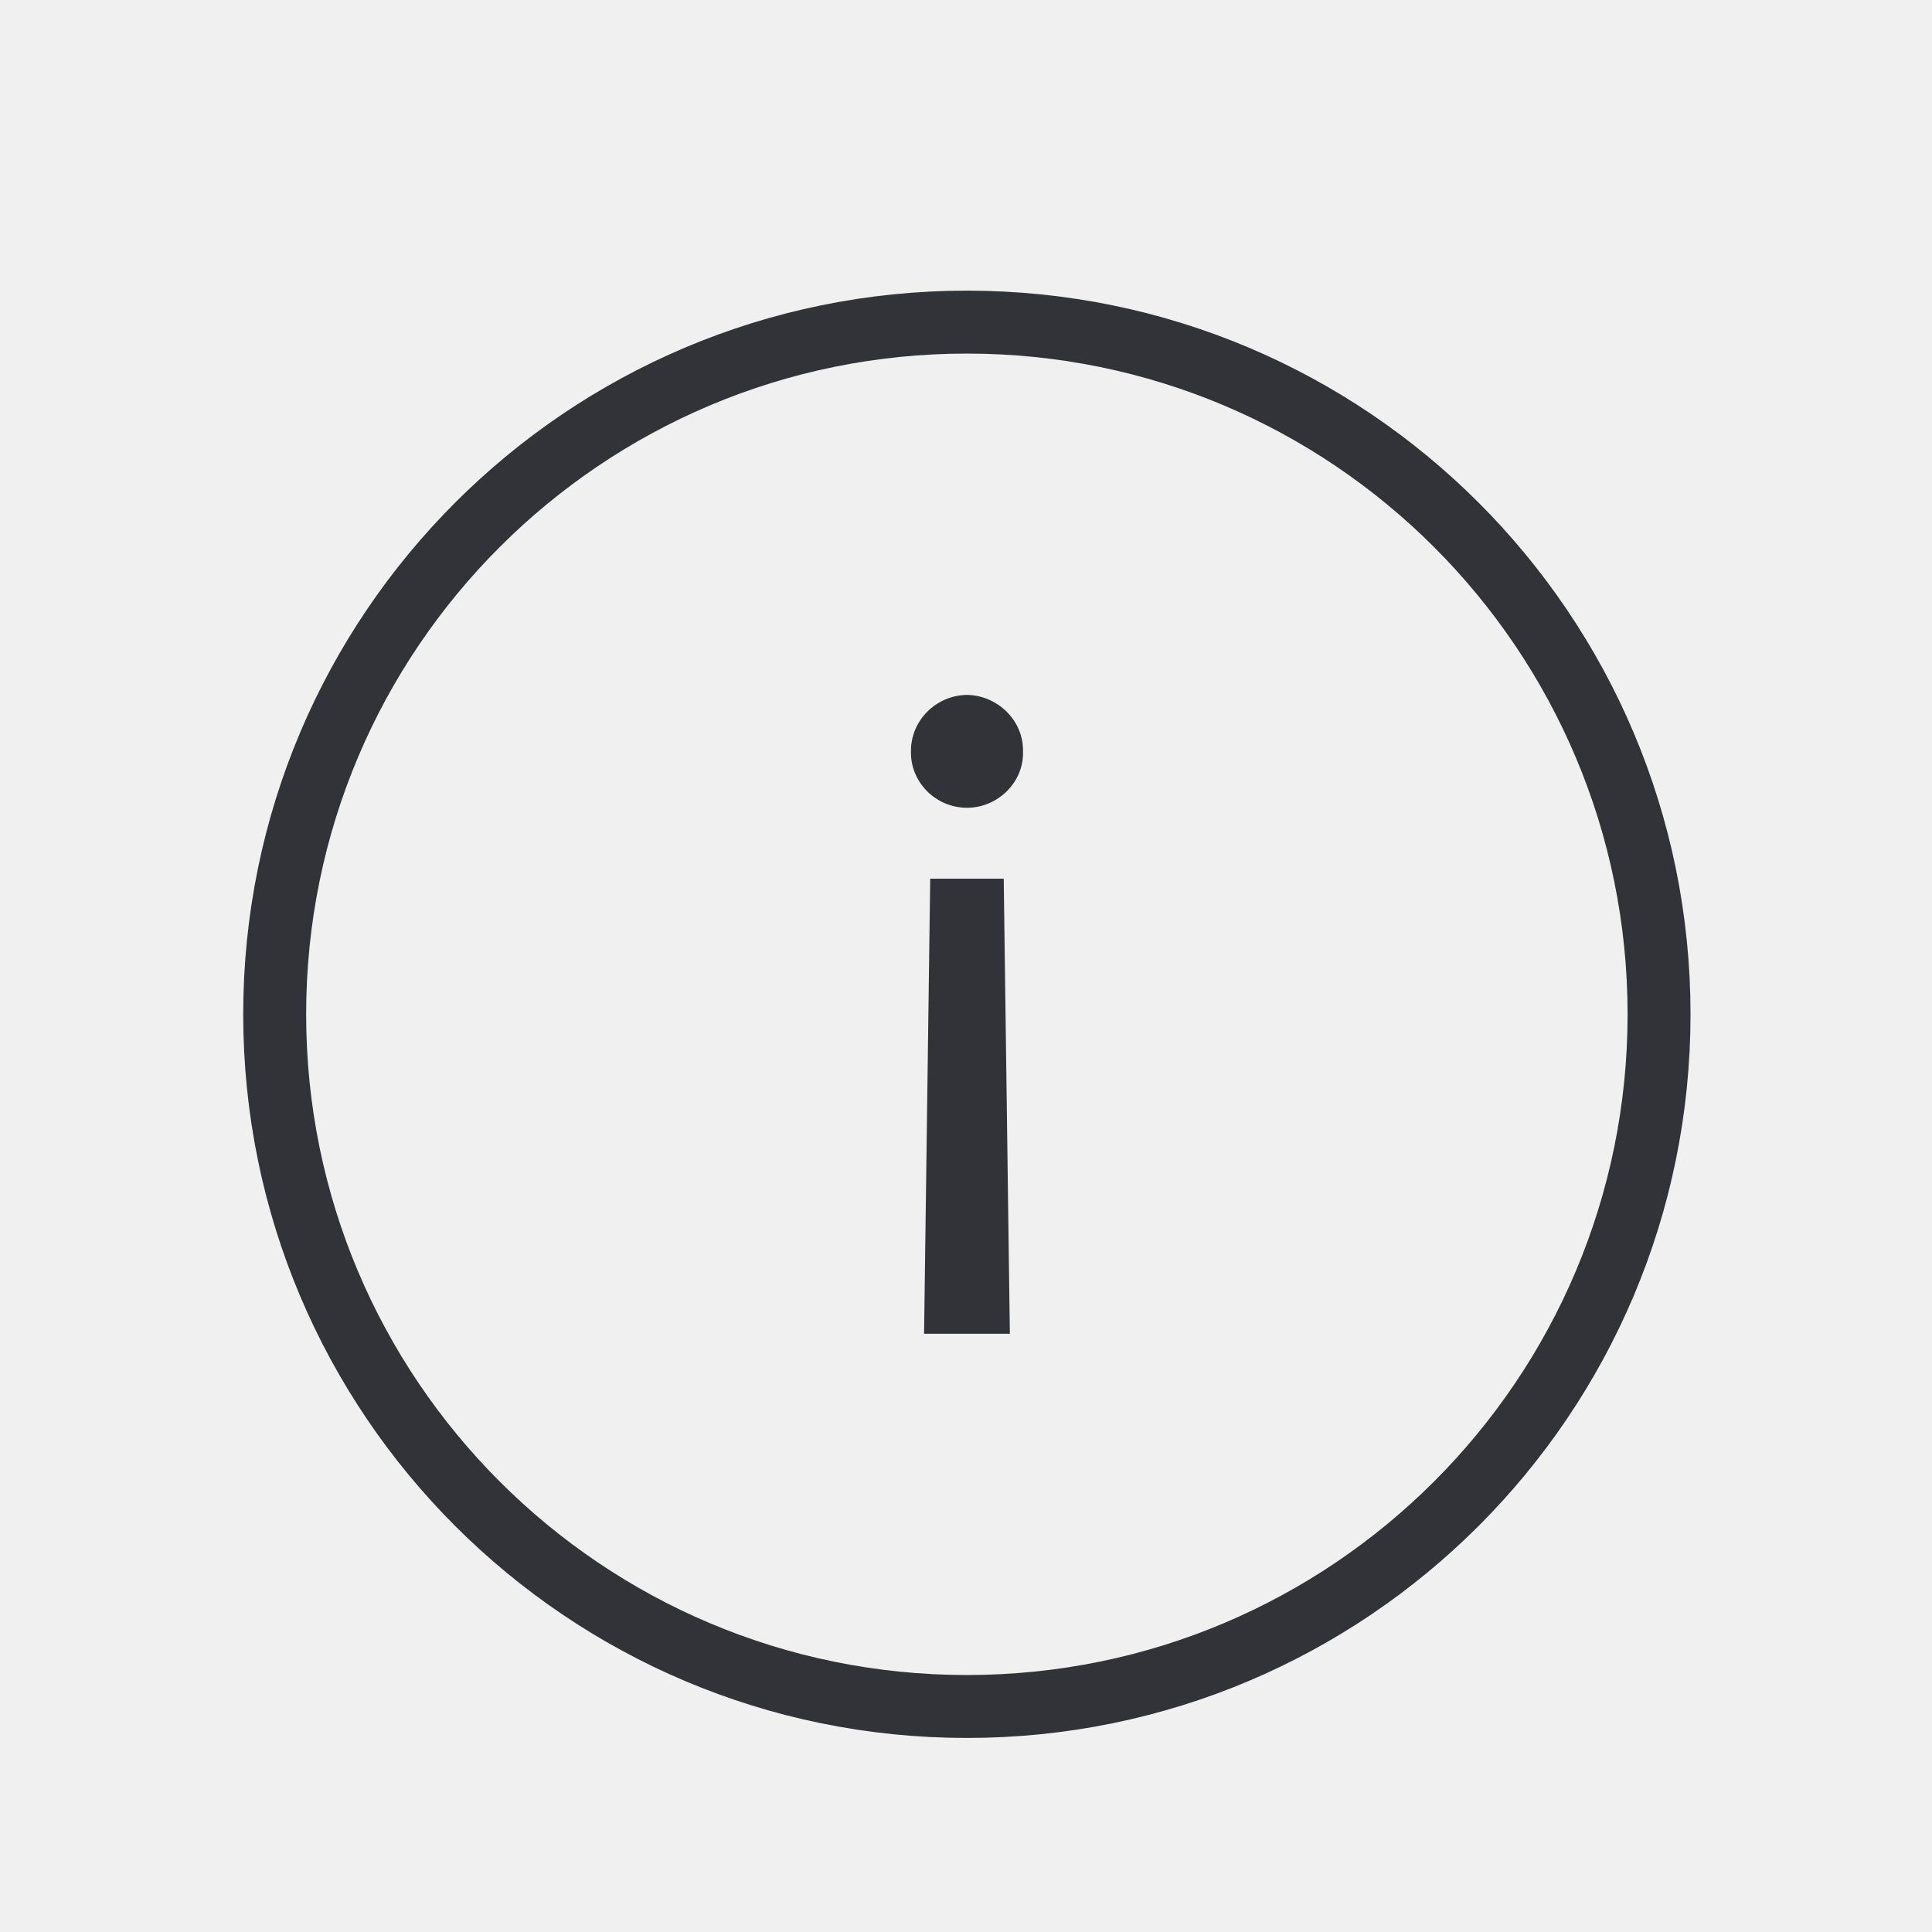
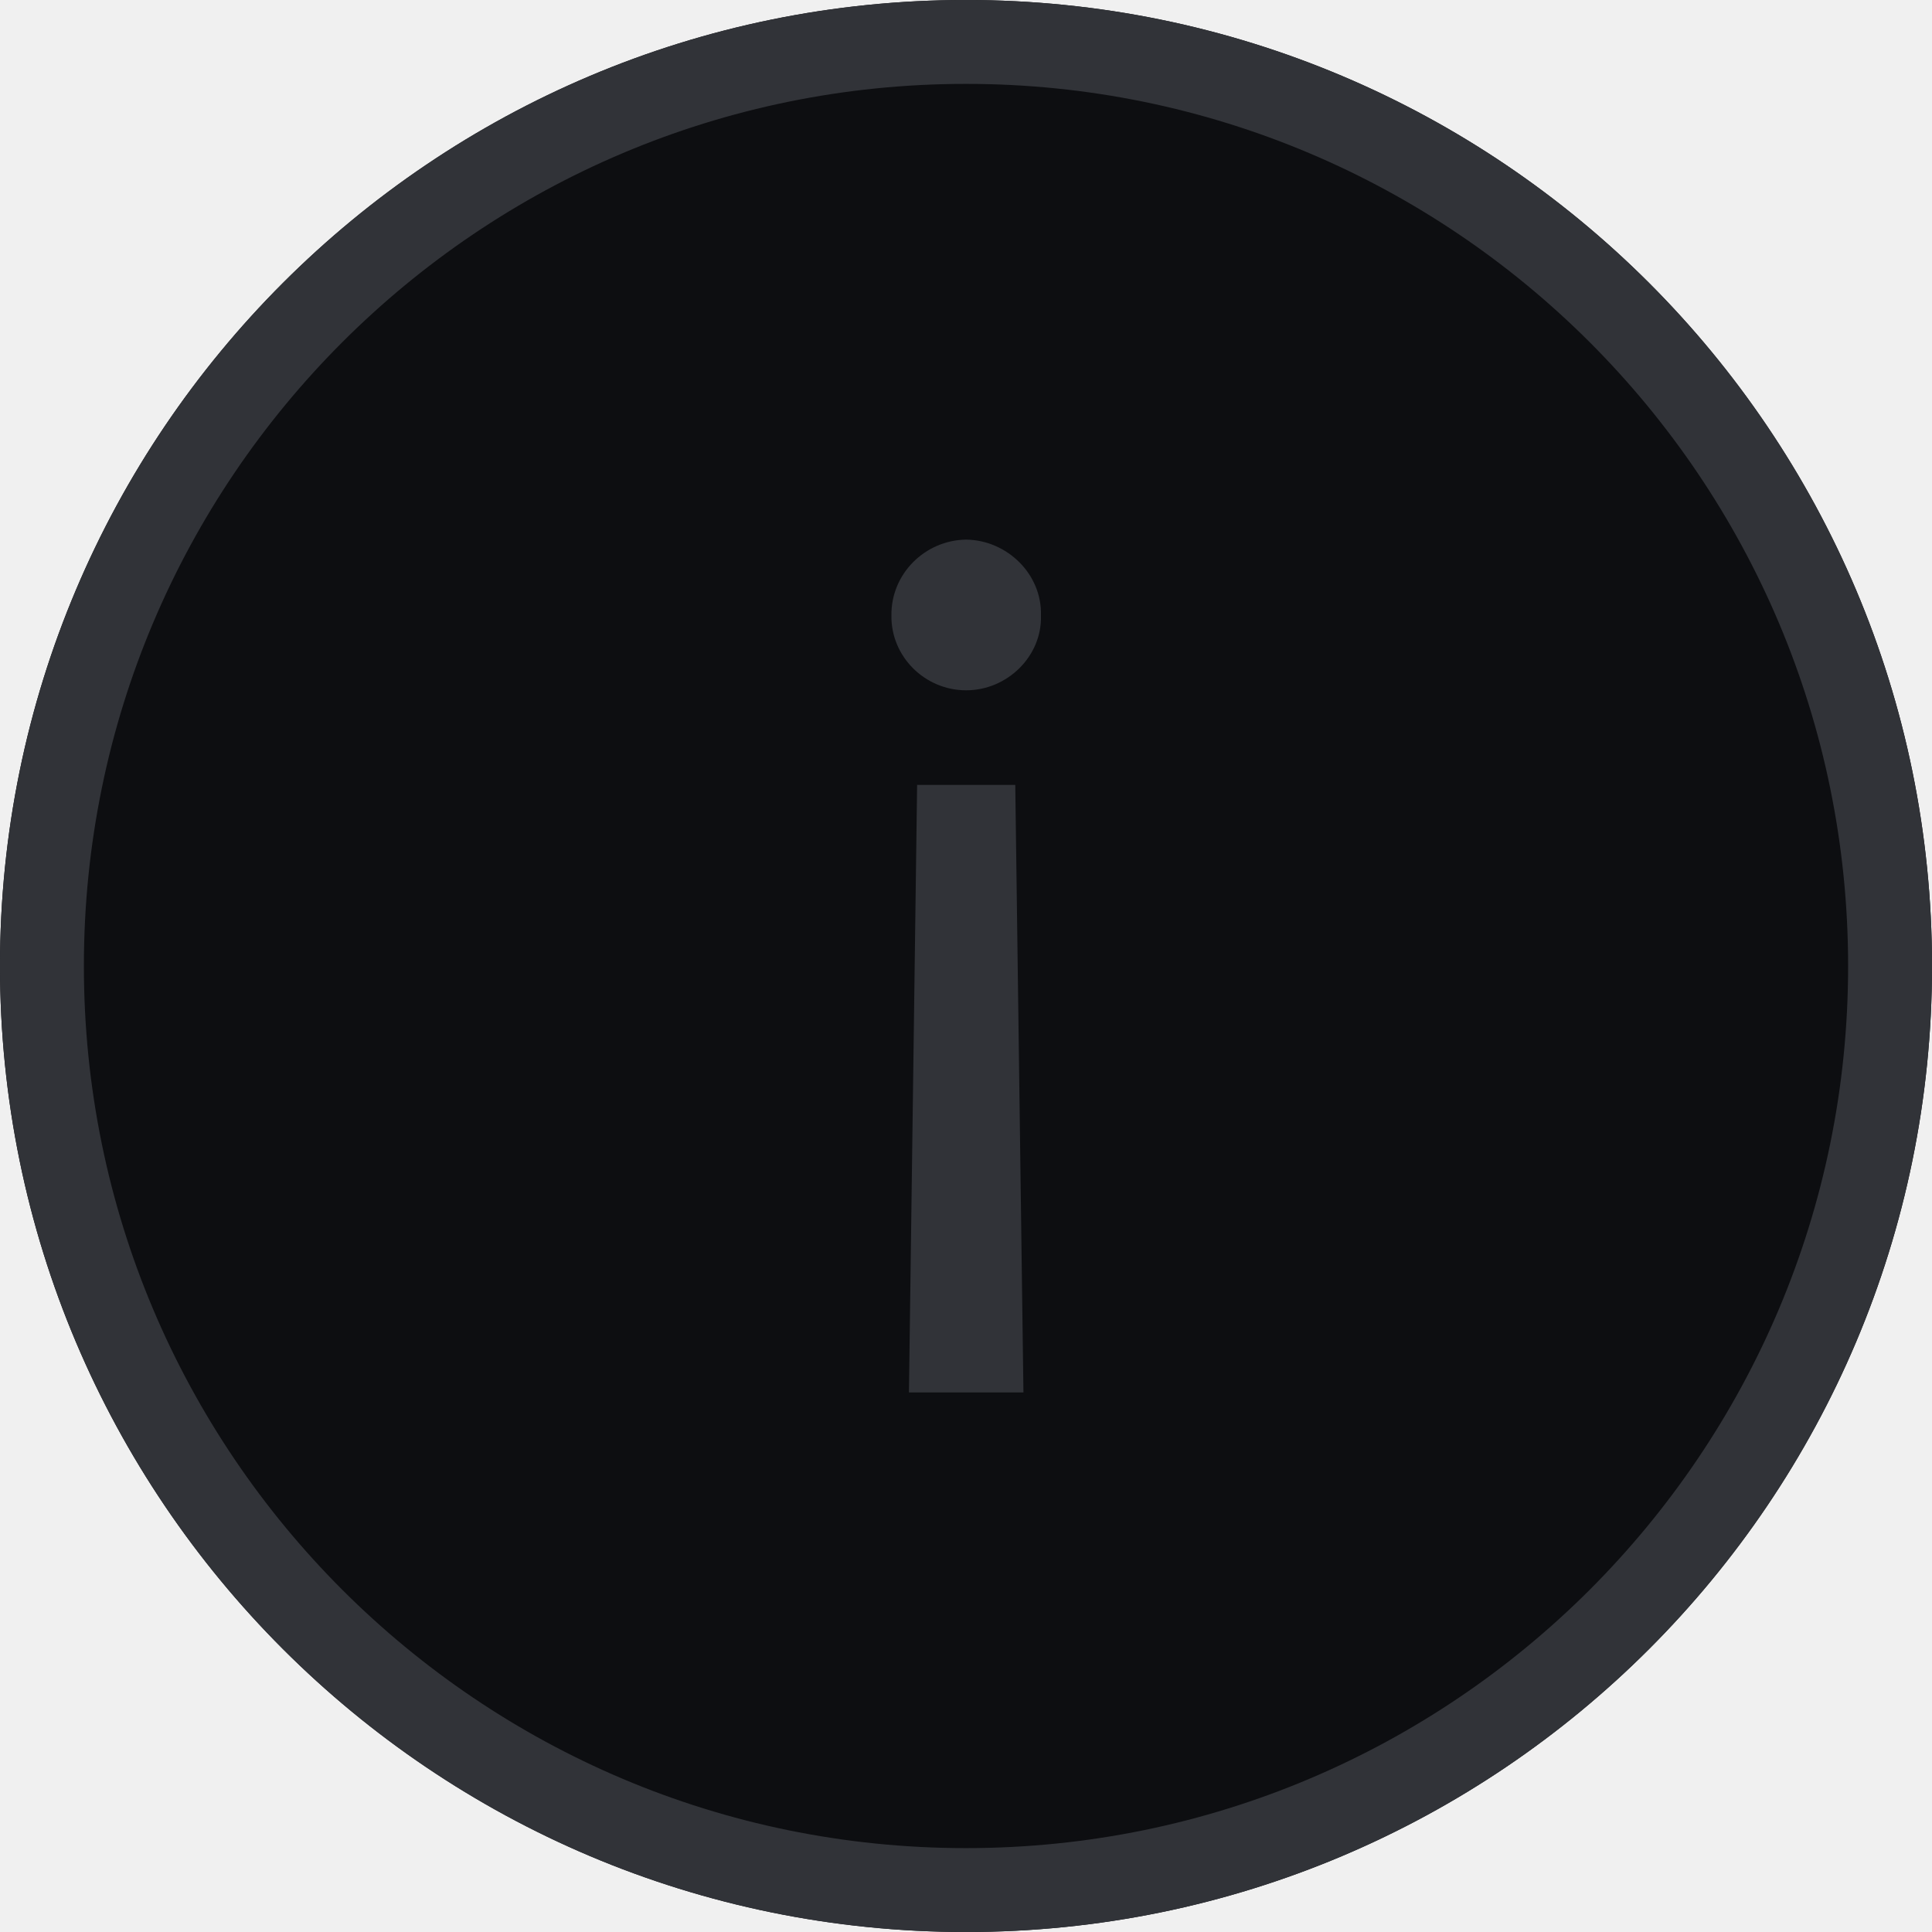
- <svg xmlns="http://www.w3.org/2000/svg" width="40" height="40" viewBox="0 0 40 40" fill="none">
-   <g clip-path="url(#clip0_837_803)">
-     <path d="M19.132 27.614H20.908L20.781 18.192H19.259L19.132 27.614ZM21.18 15.565C21.198 14.921 20.654 14.396 20.02 14.387C19.377 14.396 18.851 14.921 18.86 15.565C18.851 16.199 19.377 16.724 20.02 16.724C20.654 16.724 21.198 16.199 21.18 15.565Z" fill="#313338" />
-     <circle cx="20.018" cy="21" r="14.331" stroke="#313338" stroke-width="1.303" />
-   </g>
-   <defs>
-     <clipPath id="clip0_837_803">
-       <rect width="30" height="30" fill="white" transform="translate(5 6)" />
-     </clipPath>
-   </defs>
+ <svg xmlns="http://www.w3.org/2000/svg" width="30" height="30" viewBox="0 0 30 30" fill="none">
+   <rect width="30" height="30" rx="15" fill="#0D0E11" />
+   <path d="M14.114 21.622H15.892L15.765 12.188H14.241L14.114 21.622ZM16.164 9.558C16.182 8.914 15.638 8.388 15.003 8.379C14.359 8.388 13.833 8.914 13.842 9.558C13.833 10.193 14.359 10.719 15.003 10.719C15.638 10.719 16.182 10.193 16.164 9.558Z" fill="#313338" />
+   <circle cx="15" cy="15" r="14.349" stroke="#313338" stroke-width="1.303" />
</svg>
